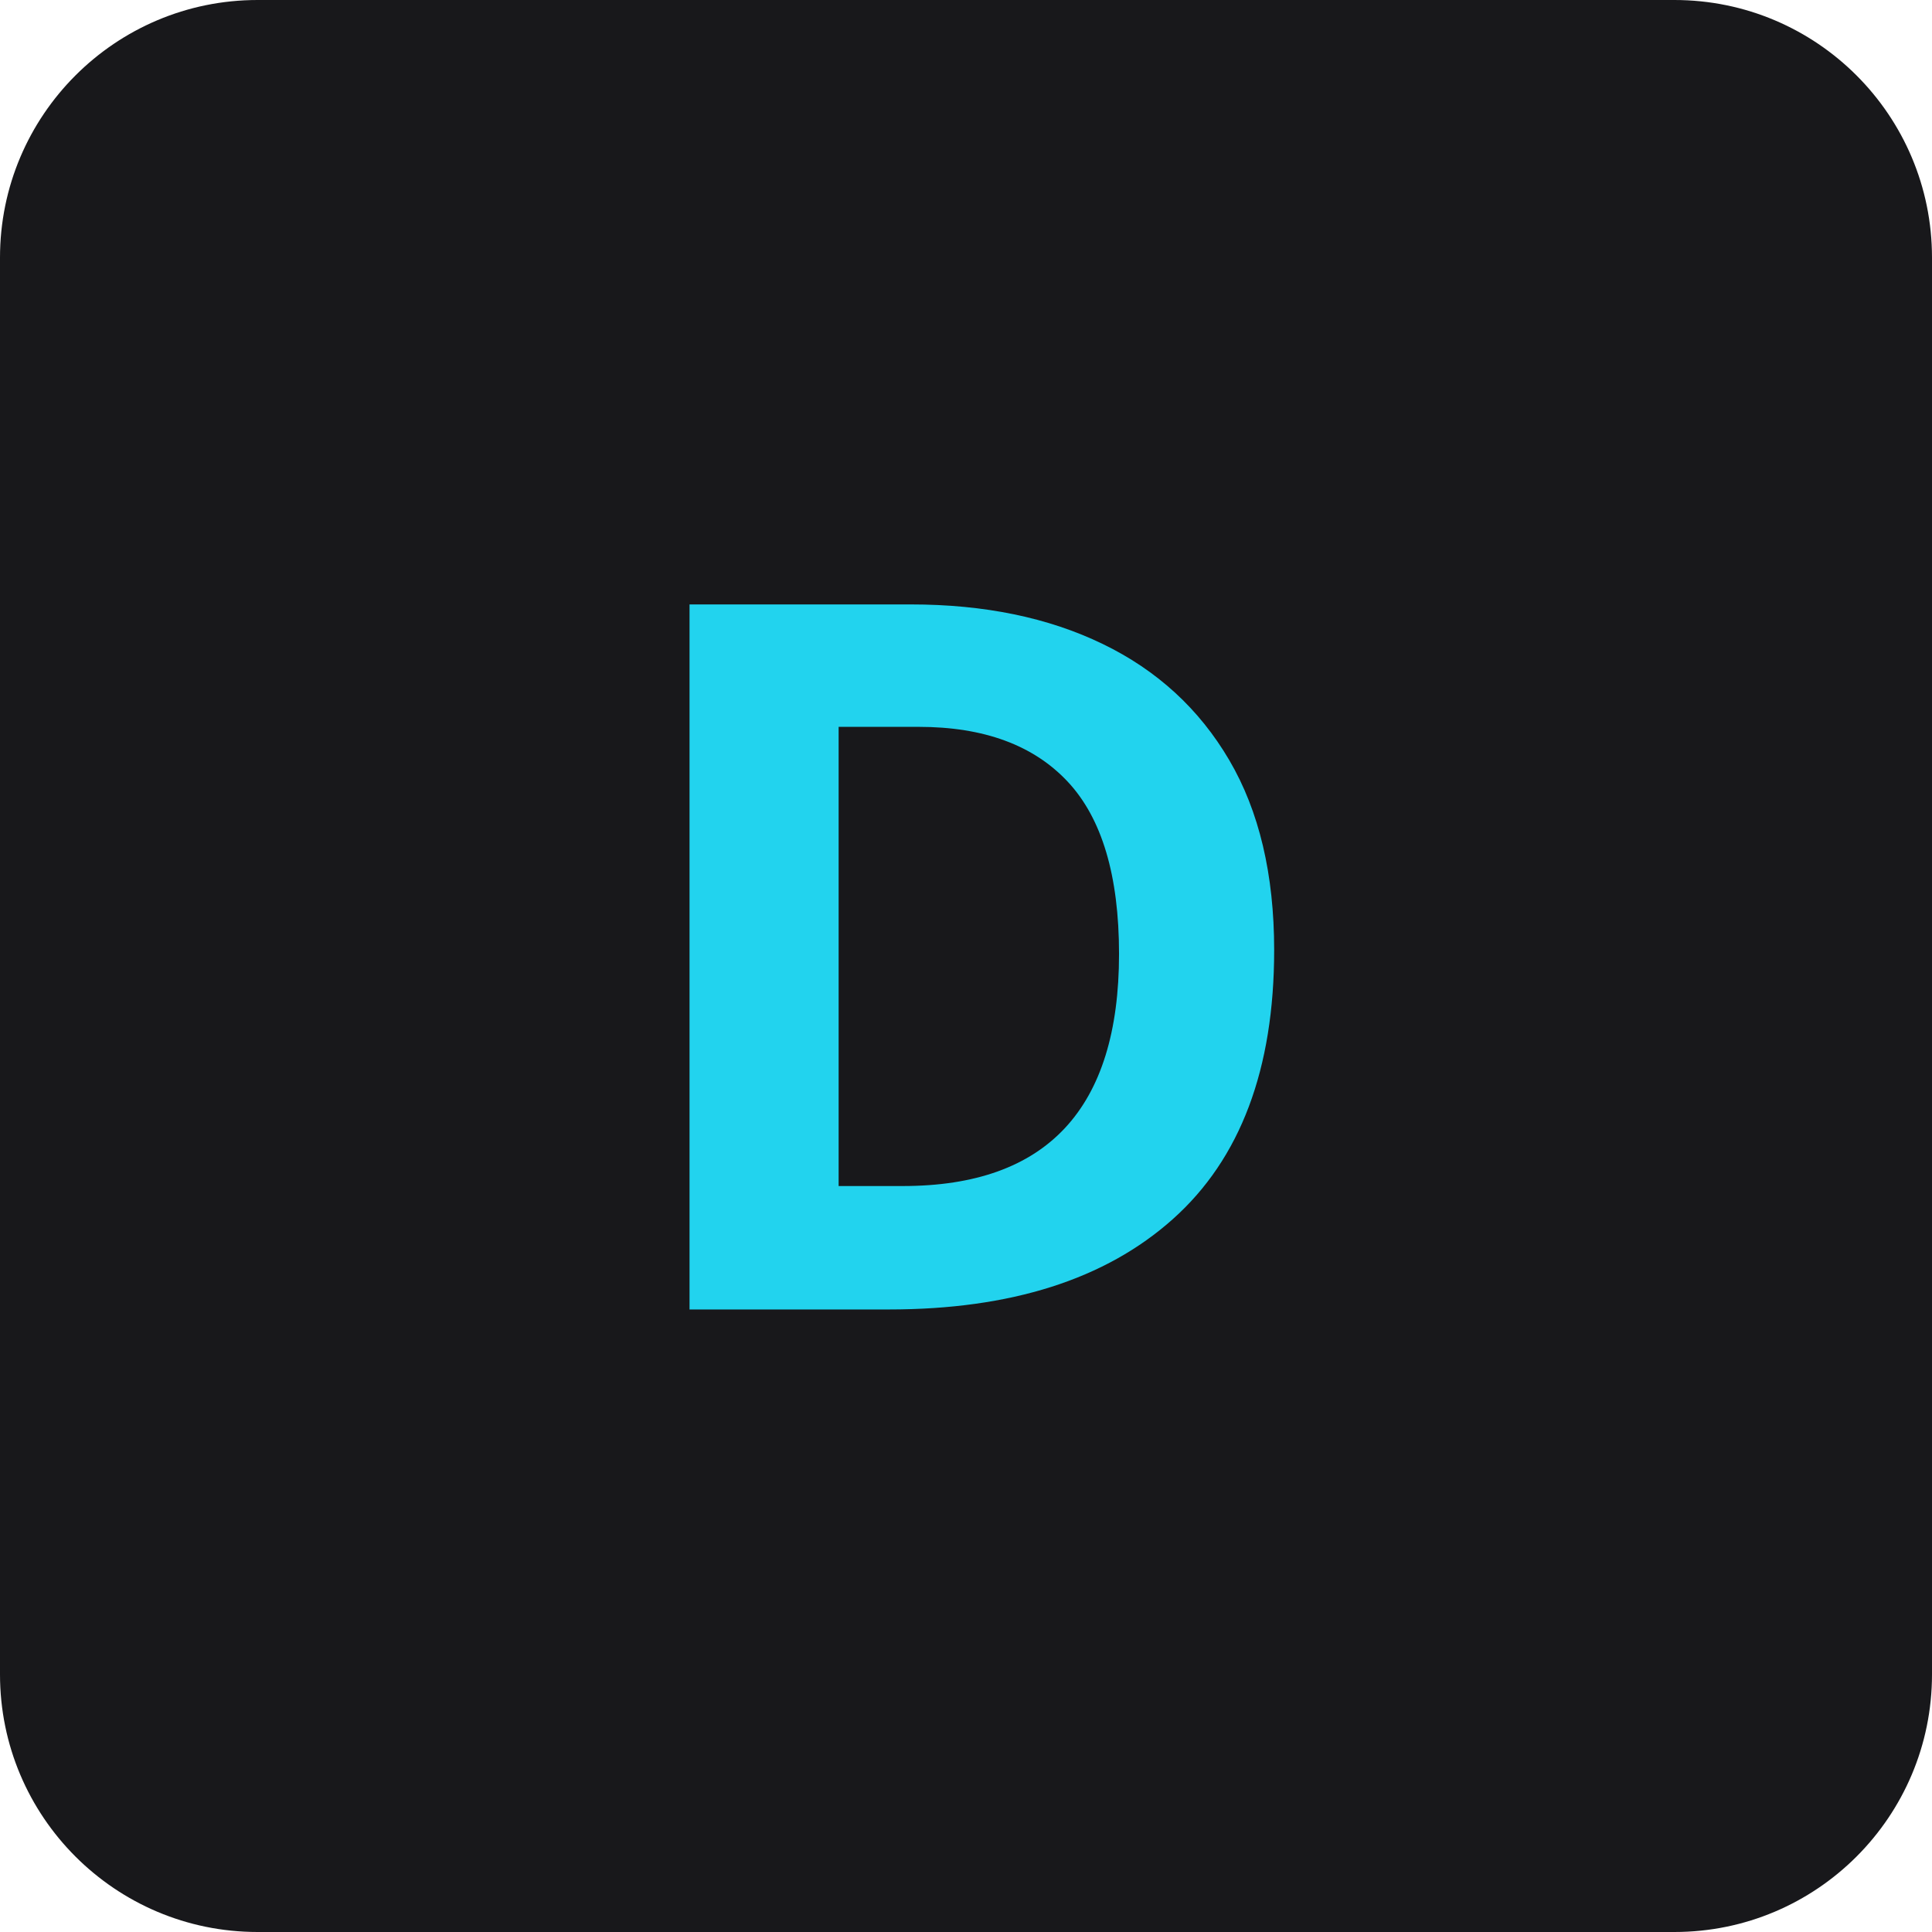
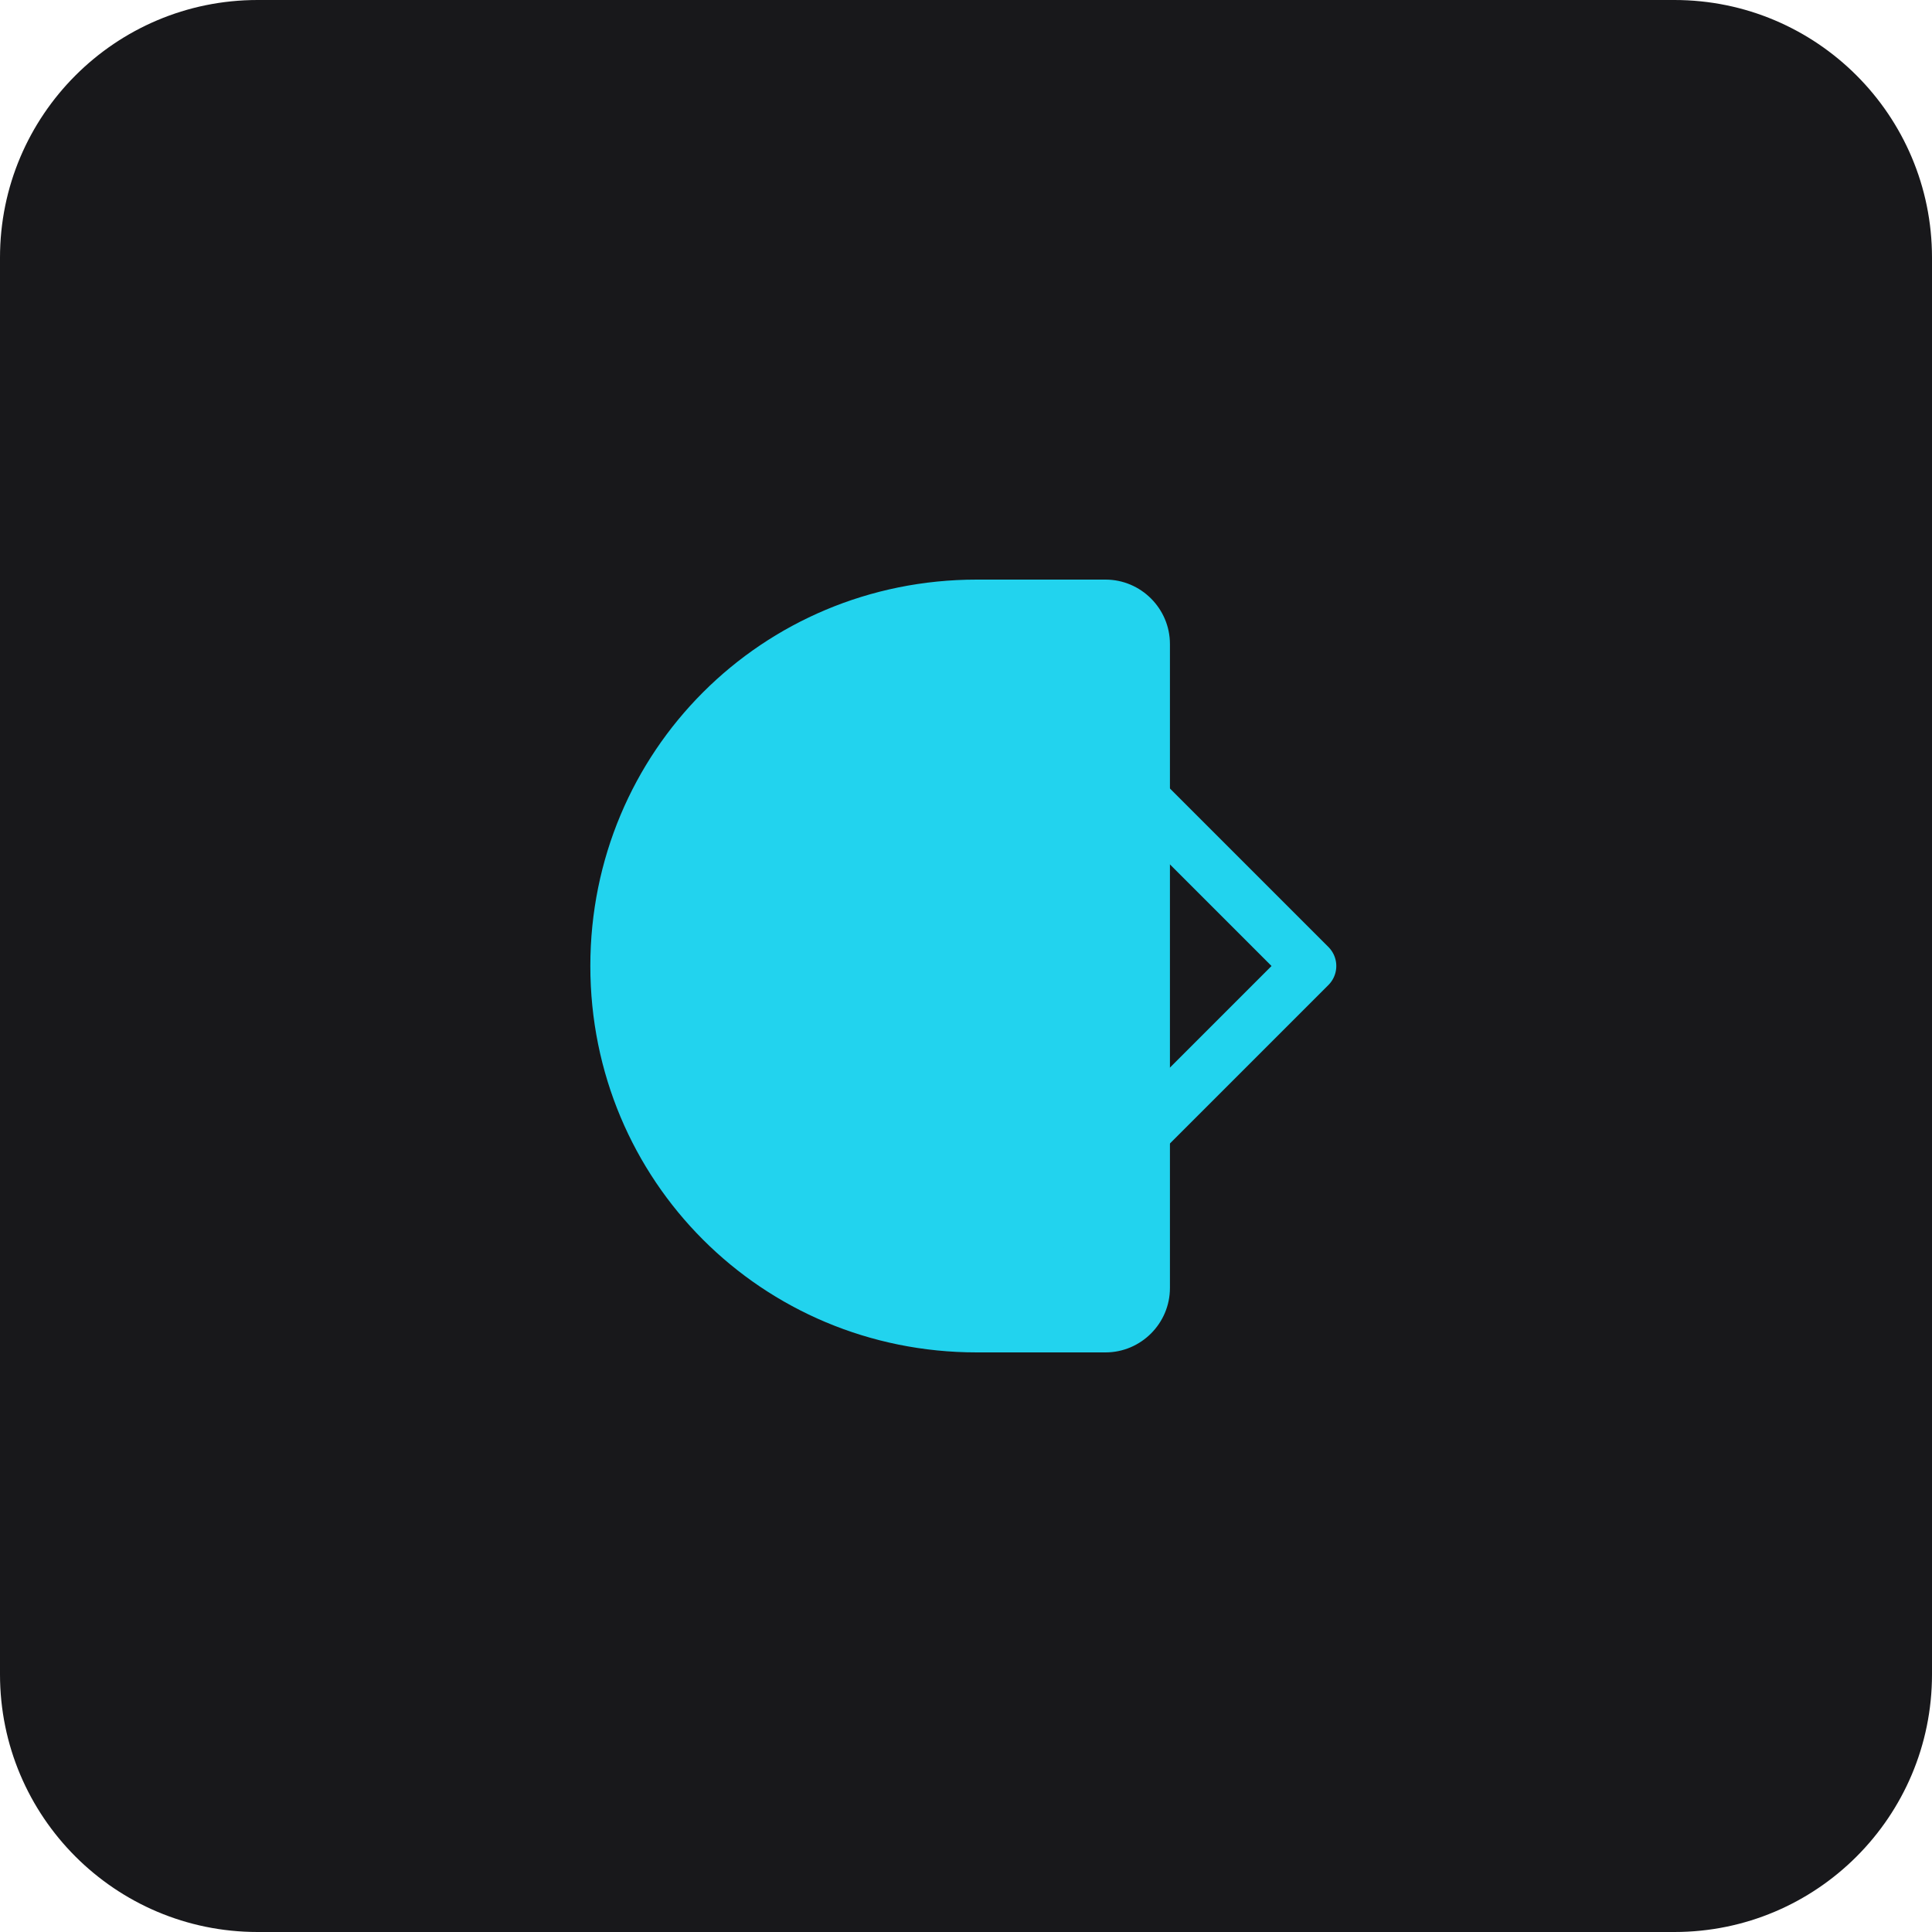
<svg xmlns="http://www.w3.org/2000/svg" viewBox="0 0 180 180">
  <rect width="180" height="180" rx="24" fill="#18181b" />
-   <text x="90" y="122" font-family="system-ui, sans-serif" font-size="92" font-weight="700" fill="#22d3ee" text-anchor="middle">D</text>
+   <path d="M55 90c0-20 16-36 36-36h12c3.3 0 6 2.7 6 6v60c0 3.3-2.7 6-6 6H91c-20 0-36-16-36-36z" fill="#22d3ee" />
+   <path d="M98 66l24 24-24 24" stroke="#22d3ee" stroke-width="5" stroke-linecap="round" stroke-linejoin="round" fill="none" />
</svg>
